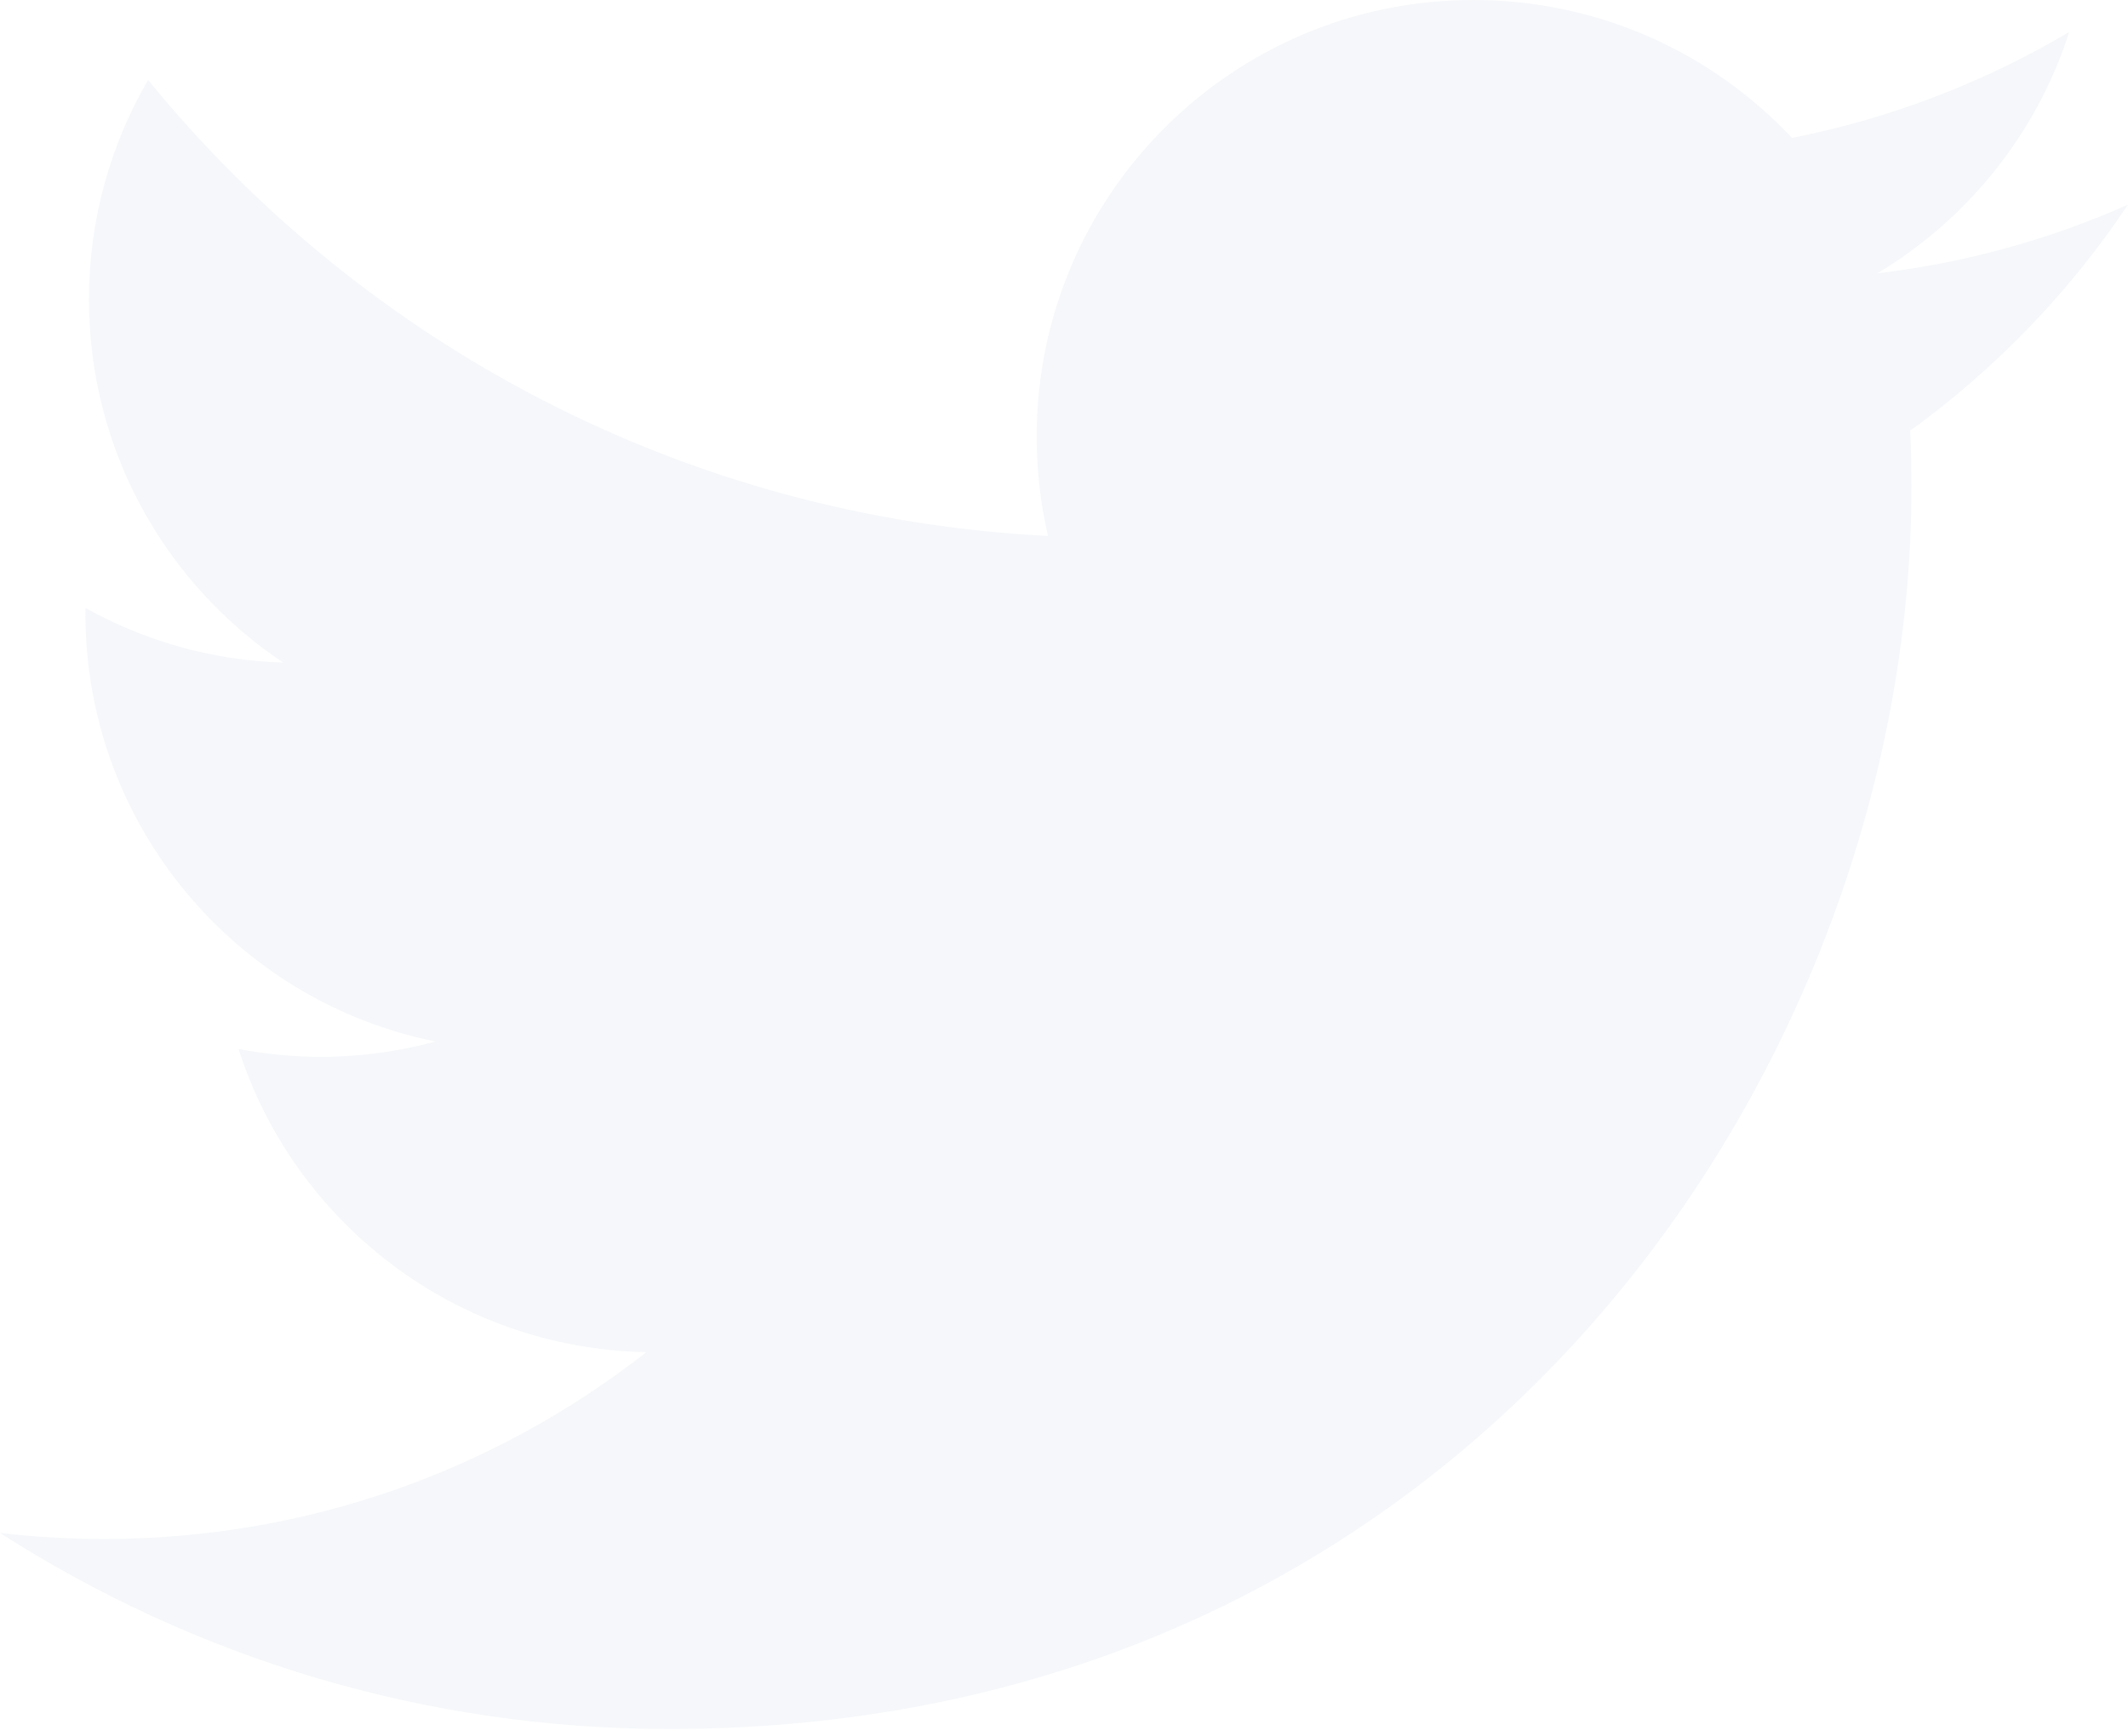
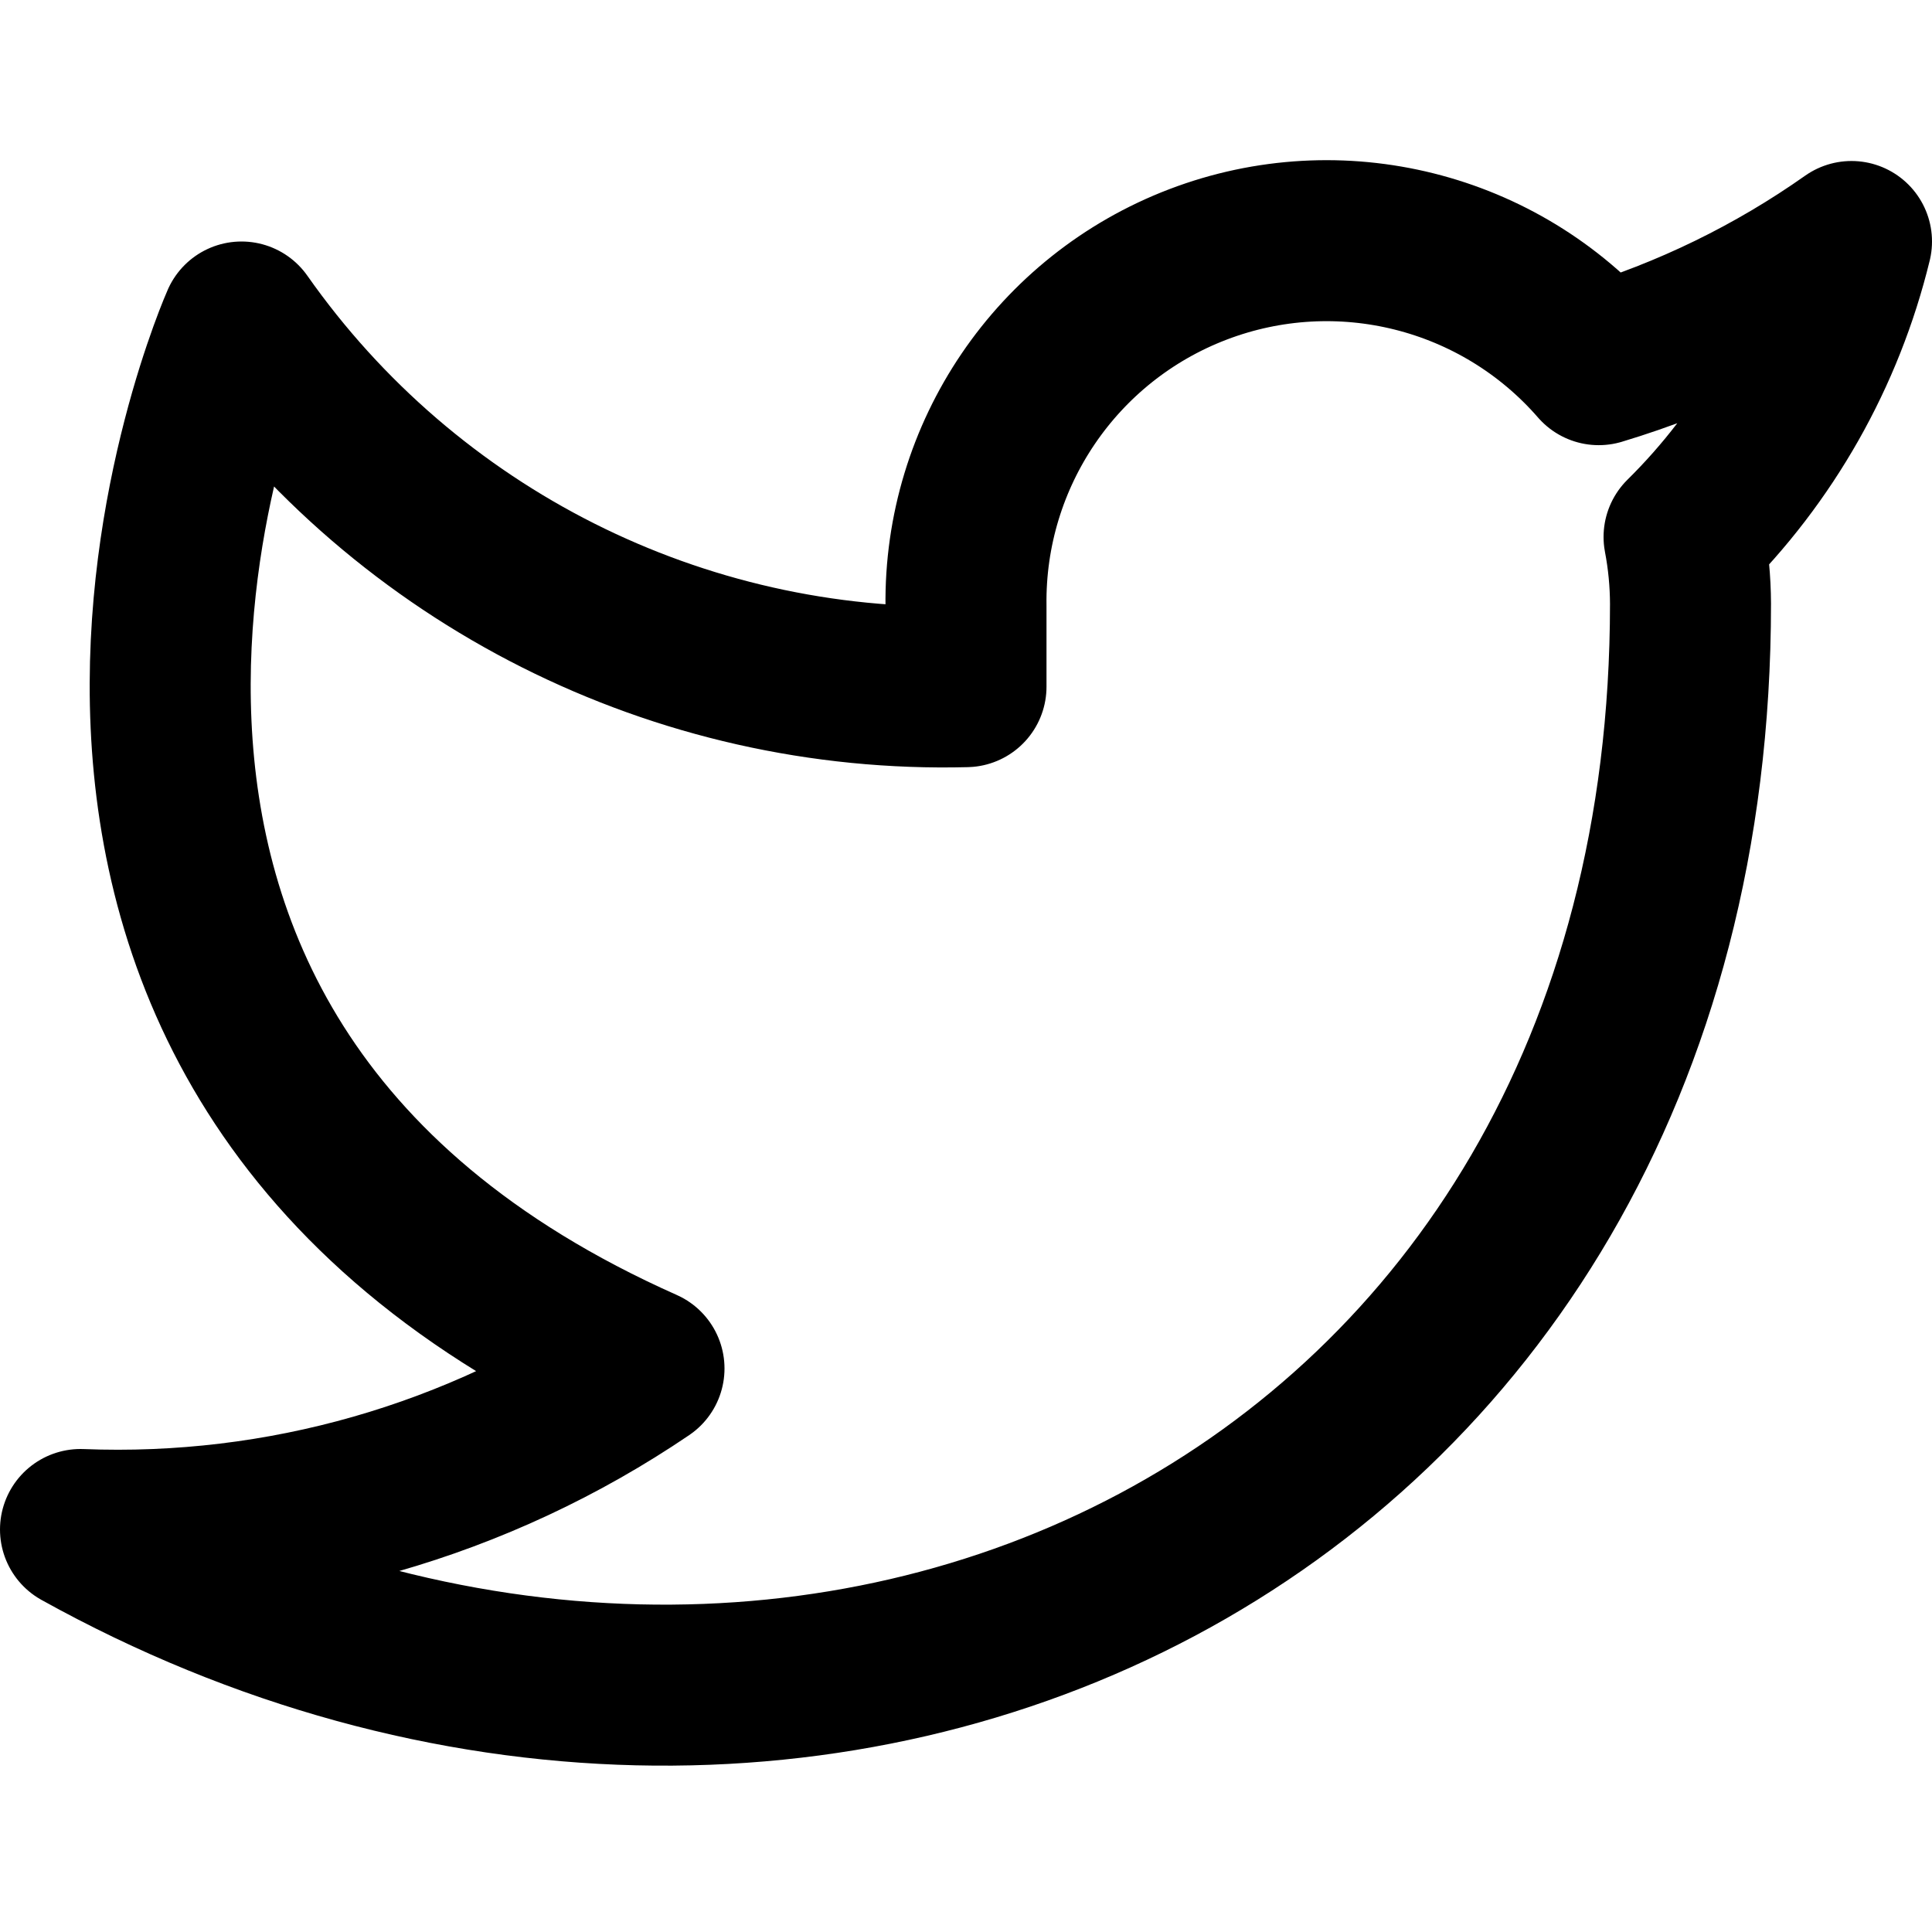
- <svg xmlns="http://www.w3.org/2000/svg" width="100%" height="100%" viewBox="0 0 250 204" version="1.1" xml:space="preserve" style="fill-rule:evenodd;clip-rule:evenodd;stroke-linejoin:round;stroke-miterlimit:2;">
-   <path d="M78.623,203.177c94.344,0 145.936,-78.161 145.936,-145.936c0,-2.221 -0.045,-4.432 -0.147,-6.631c10.014,-7.239 18.72,-16.272 25.588,-26.557c-9.191,4.082 -19.081,6.834 -29.456,8.074c10.59,-6.348 18.72,-16.396 22.554,-28.372c-9.912,5.875 -20.885,10.148 -32.568,12.449c-9.359,-9.969 -22.689,-16.204 -37.439,-16.204c-28.328,0 -51.299,22.97 -51.299,51.287c0,4.026 0.451,7.939 1.33,11.695c-42.627,-2.143 -80.427,-22.554 -105.722,-53.589c-4.409,7.578 -6.947,16.386 -6.947,25.779c0,17.796 9.056,33.505 22.825,42.695c-8.413,-0.259 -16.318,-2.571 -23.231,-6.417c-0.011,0.214 -0.011,0.429 -0.011,0.654c0,24.844 17.683,45.582 41.15,50.285c-4.307,1.172 -8.841,1.804 -13.521,1.804c-3.304,0 -6.518,-0.327 -9.642,-0.925c6.53,20.378 25.464,35.207 47.916,35.625c-17.558,13.757 -39.672,21.955 -63.704,21.955c-4.139,0 -8.221,-0.236 -12.235,-0.71c22.7,14.547 49.653,23.039 78.623,23.039Z" style="fill:#f5f7fa;fill-rule:nonzero;" />
+ <svg xmlns="http://www.w3.org/2000/svg" width="24" height="24" viewBox="0 0 24 24" fill="none" stroke="currentColor" stroke-width="2" stroke-linecap="round" stroke-linejoin="round" class="feather feather-twitter">
+   <path d="M23 3a10.9 10.9 0 0 1-3.14 1.53 4.48 4.48 0 0 0-7.86 3v1A10.66 10.66 0 0 1 3 4s-4 9 5 13a11.64 11.64 0 0 1-7 2c9 5 20 0 20-11.5a4.5 4.5 0 0 0-.08-.83A7.72 7.72 0 0 0 23 3z" />
</svg>
